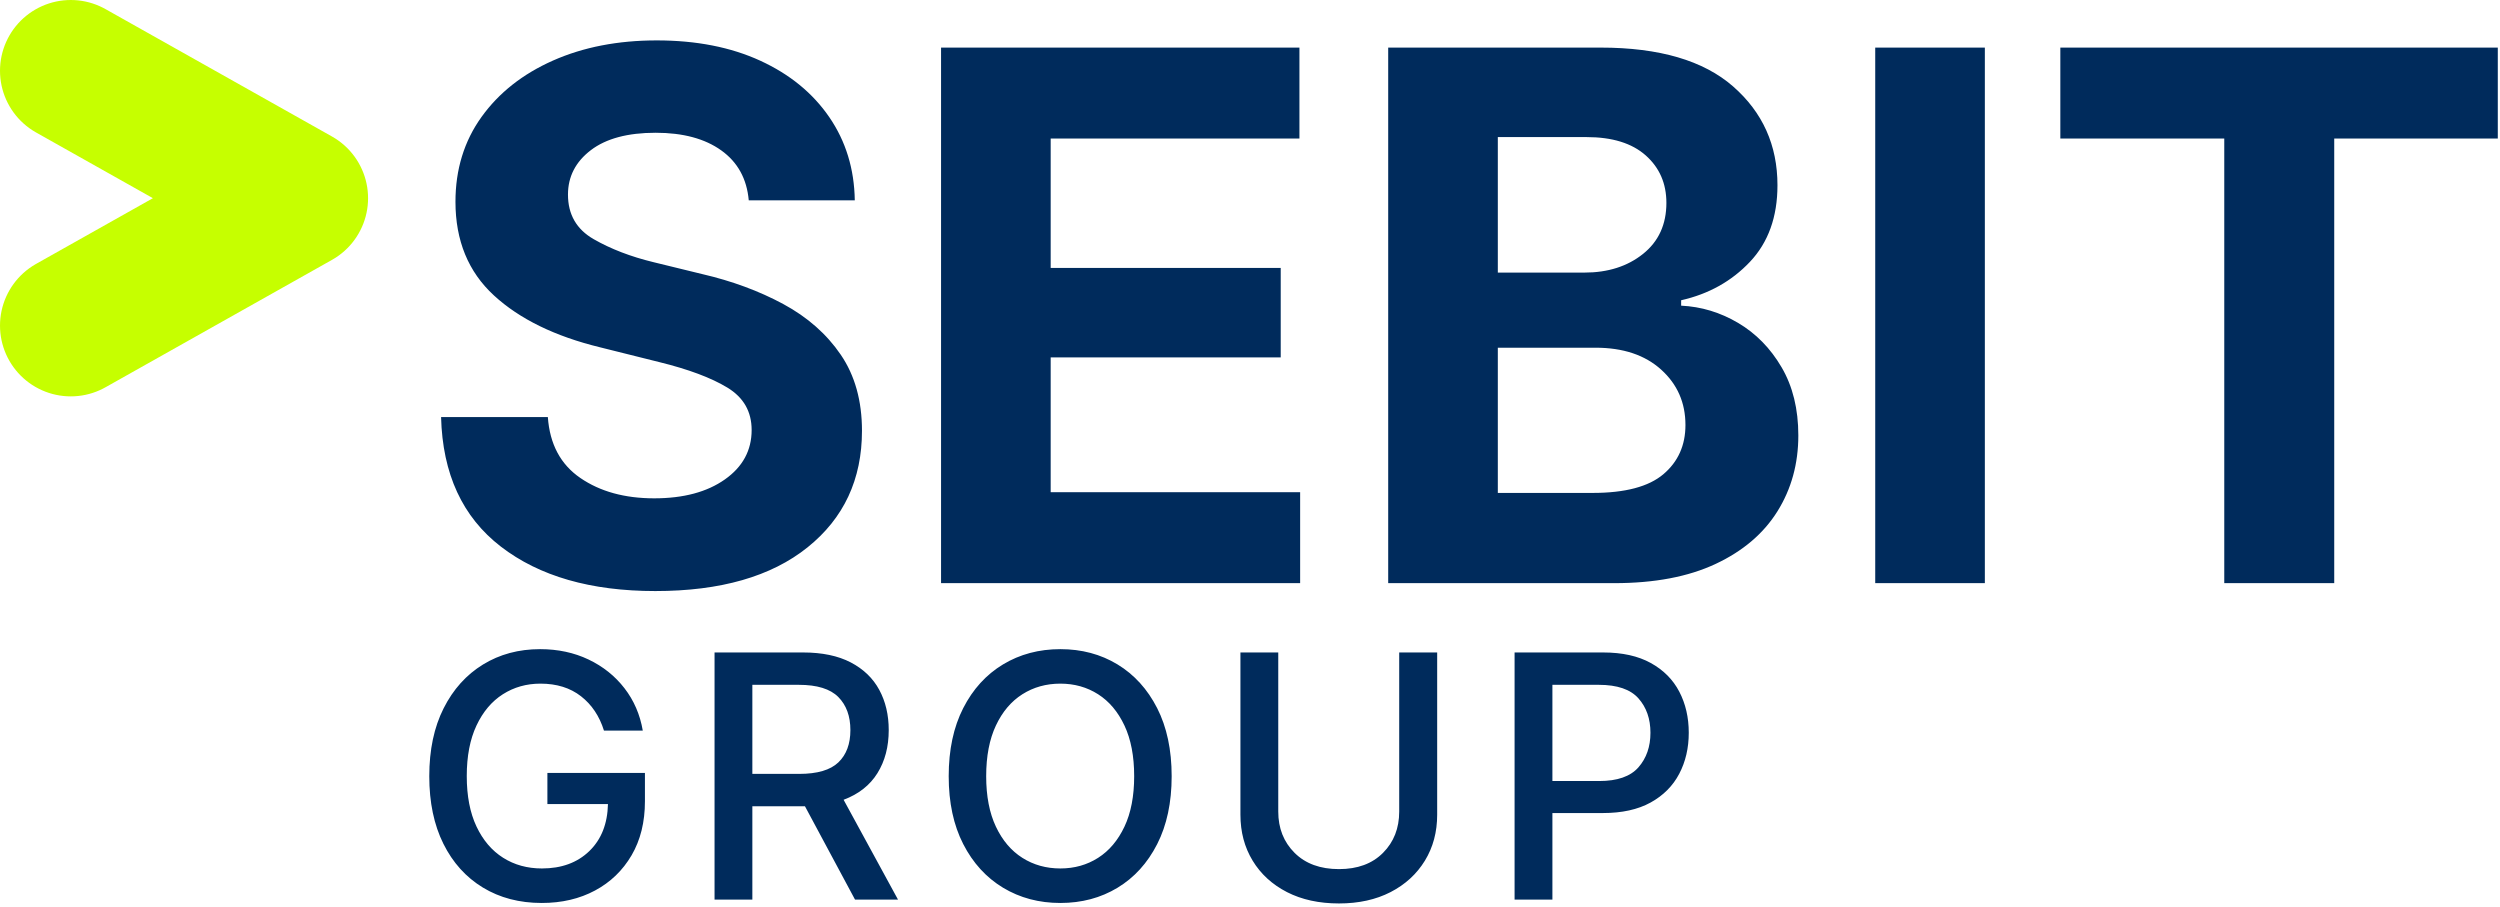
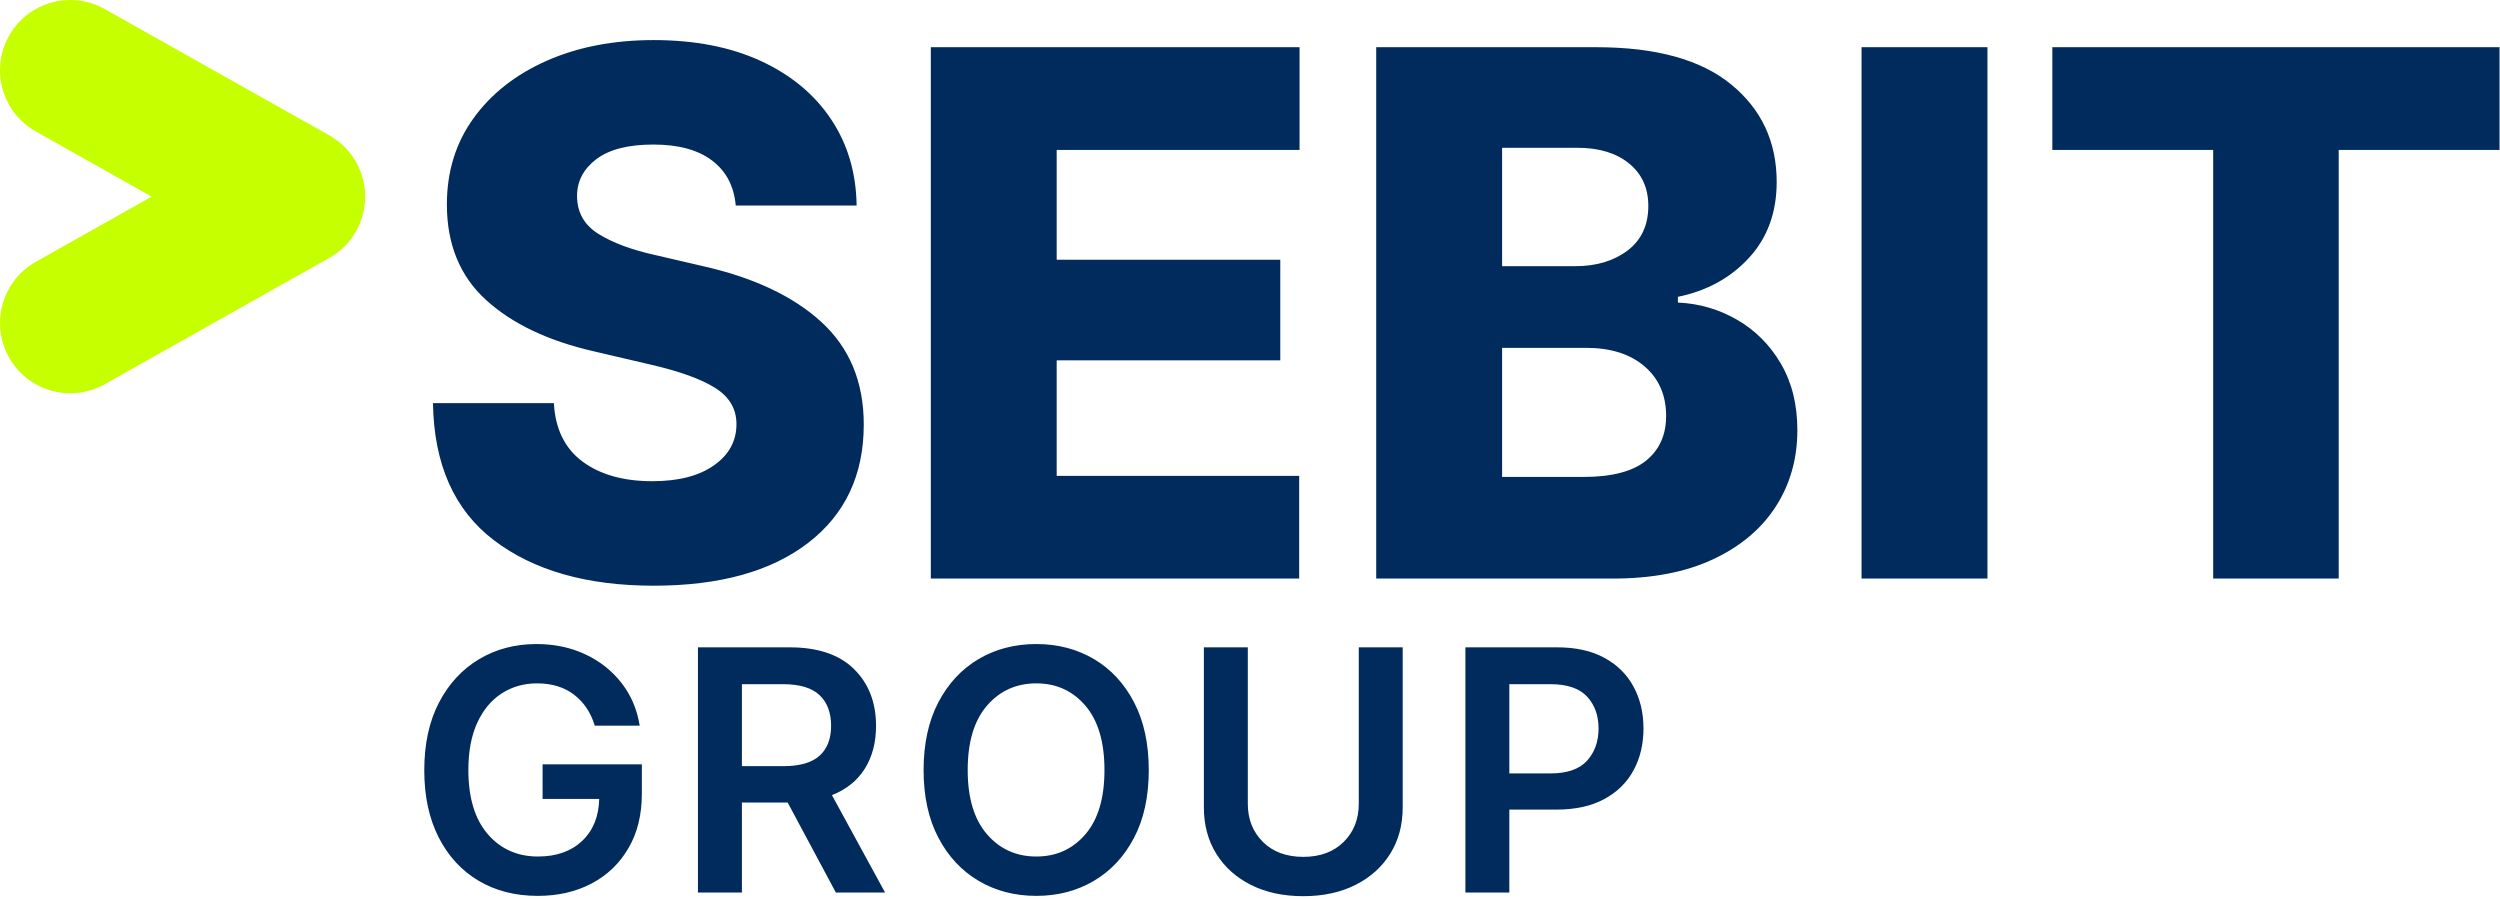
- <svg xmlns="http://www.w3.org/2000/svg" width="883" height="320" viewBox="255 165 883 320" role="img" aria-label="SEBIT Group">
+ <svg xmlns="http://www.w3.org/2000/svg" width="890" height="320" viewBox="255 165 890 320" role="img" aria-label="SEBIT Group">
  <polyline points="280,190 360,235 280,280" fill="none" stroke="#C6FF00" stroke-width="50" stroke-linecap="round" stroke-linejoin="round" />
-   <path fill="#002B5C" d="M486.46 373.76Q452.3 373.76 431.93 358.08Q411.55 342.4 410.79 312.31H448.5Q449.51 326.66 459.99 333.83Q470.46 341.01 486.07 341.01Q501.56 341.01 511.02 334.34Q520.48 327.68 520.48 316.88Q520.48 307.11 511.91 301.9Q503.34 296.7 487.85 292.89L467.03 287.69Q443.04 281.85 429.45 269.34Q415.87 256.84 415.87 236.27Q415.87 219.13 425.07 206.31Q434.28 193.49 450.34 186.38Q466.4 179.27 486.96 179.27Q507.91 179.27 523.53 186.44Q539.14 193.61 547.9 206.37Q556.66 219.13 556.91 235.76H519.46Q518.45 224.34 509.75 218.12Q501.05 211.89 486.58 211.89Q471.73 211.89 463.67 218.05Q455.61 224.21 455.61 233.73Q455.61 244.27 464.68 249.47Q473.76 254.68 485.82 257.6L502.96 261.79Q518.83 265.47 531.65 272.39Q544.47 279.31 551.96 290.29Q559.45 301.27 559.45 317.14Q559.45 342.91 540.22 358.33Q520.99 373.76 486.46 373.76ZM587.38 370.97V181.81H713.96V213.93H626.1V259.63H707.35V291.24H626.1V338.85H714.21V370.97ZM745.31 370.97V181.81H820.34Q851.45 181.81 867.12 195.52Q882.8 209.23 882.8 230.43Q882.8 247.19 873.09 257.47Q863.38 267.75 848.78 271.05V272.96Q859.44 273.47 868.9 279.05Q878.36 284.64 884.26 294.73Q890.17 304.82 890.17 318.79Q890.17 333.77 882.8 345.58Q875.44 357.38 860.97 364.17Q846.49 370.97 825.17 370.97ZM784.03 339.1H817.55Q834.69 339.1 842.5 332.5Q850.3 325.9 850.3 315.11Q850.3 303.3 841.73 295.56Q833.16 287.81 818.56 287.81H784.03ZM784.03 261.28H814.63Q827.07 261.28 835.32 254.68Q843.57 248.08 843.57 236.65Q843.57 226.37 836.27 219.89Q828.97 213.42 815.39 213.42H784.03ZM956.05 181.81V370.97H917.33V181.81ZM982.71 213.93V181.81H1137.22V213.93H1079.45V370.97H1040.61V213.93Z" />
-   <path fill="#002B5C" d="M446.35 483.93Q434.51 483.93 425.55 478.48Q416.58 473.03 411.6 463.01Q406.62 452.99 406.62 439.16Q406.62 425.21 411.69 415.17Q416.76 405.12 425.61 399.7Q434.45 394.28 445.76 394.28Q455.2 394.28 462.87 397.94Q470.55 401.6 475.56 408.08Q480.57 414.55 482.03 423.05H468.32Q465.92 415.37 460.21 410.92Q454.49 406.46 445.88 406.46Q438.5 406.46 432.61 410.21Q426.72 413.96 423.29 421.26Q419.86 428.55 419.86 439.1Q419.86 449.65 423.29 456.91Q426.72 464.18 432.7 467.96Q438.67 471.74 446.41 471.74Q456.78 471.74 463.13 465.62Q469.49 459.49 469.73 449H448.34V437.99H482.79V448.01Q482.79 459.02 478.08 467.08Q473.36 475.14 465.16 479.53Q456.95 483.93 446.35 483.93ZM507.38 482.75V395.45H538.66Q548.74 395.45 555.48 398.96Q562.22 402.48 565.56 408.66Q568.9 414.84 568.9 422.87Q568.9 431.66 564.91 438.08Q560.93 444.49 552.96 447.48L572.18 482.75H557L539.31 449.77Q538.96 449.77 538.55 449.77H520.73V482.75ZM520.73 438.34H537.26Q546.87 438.34 551.12 434.27Q555.36 430.2 555.36 422.87Q555.36 415.49 551.09 411.18Q546.81 406.88 537.14 406.88H520.73ZM629.52 483.93Q618.21 483.93 609.27 478.54Q600.34 473.14 595.21 463.12Q590.08 453.11 590.08 439.16Q590.08 425.16 595.21 415.11Q600.34 405.06 609.27 399.67Q618.21 394.28 629.52 394.28Q640.82 394.28 649.7 399.67Q658.58 405.06 663.71 415.11Q668.83 425.16 668.83 439.16Q668.83 453.11 663.71 463.15Q658.58 473.2 649.7 478.56Q640.82 483.93 629.52 483.93ZM629.52 471.74Q636.96 471.74 642.85 467.99Q648.73 464.24 652.16 456.97Q655.59 449.71 655.59 439.16Q655.59 428.55 652.16 421.26Q648.73 413.96 642.85 410.21Q636.96 406.46 629.52 406.46Q622.02 406.46 616.1 410.21Q610.18 413.96 606.75 421.26Q603.32 428.55 603.32 439.16Q603.32 449.71 606.75 456.97Q610.18 464.24 616.1 467.99Q622.02 471.74 629.52 471.74ZM727.93 484.1Q717.38 484.1 709.56 480.09Q701.73 476.07 697.43 468.98Q693.12 461.89 693.12 452.75V395.45H706.48V451.64Q706.48 460.49 712.25 466.23Q718.02 471.97 727.93 471.97Q737.77 471.97 743.48 466.23Q749.2 460.49 749.2 451.64V395.45H762.61V452.75Q762.61 461.89 758.28 468.98Q753.94 476.07 746.15 480.09Q738.36 484.1 727.93 484.1ZM789.95 482.75V395.45H821.24Q831.32 395.45 838.05 399.17Q844.79 402.89 848.13 409.31Q851.47 415.72 851.47 423.81Q851.47 431.89 848.1 438.31Q844.73 444.73 838 448.45Q831.26 452.17 821.12 452.17H803.31V482.75ZM803.31 440.86H819.83Q829.44 440.86 833.69 436.03Q837.94 431.19 837.94 423.81Q837.94 416.43 833.69 411.65Q829.44 406.88 819.71 406.88H803.31Z" />
+   <path fill="#002B5C" d="M487.72 373.51Q452.18 373.51 430.91 357.38Q409.65 341.26 409.14 308.51H452.18Q452.94 322.34 462.4 329.33Q471.86 336.31 487.22 336.31Q501.18 336.31 509.18 330.66Q517.18 325.01 517.18 316Q517.18 307.87 509.62 303.11Q502.07 298.35 486.58 294.79L466.52 290.1Q442.02 284.51 428.06 271.82Q414.09 259.12 414.09 237.79Q414.09 220.27 423.55 207.13Q433.01 193.99 449.64 186.63Q466.27 179.27 487.72 179.27Q509.69 179.27 525.81 186.69Q541.93 194.12 550.82 207.39Q559.71 220.65 559.96 238.17H516.92Q516.04 227.89 508.54 222.18Q501.05 216.46 487.6 216.46Q474.14 216.46 467.29 221.67Q460.43 226.88 460.43 234.75Q460.43 243.51 468.05 248.27Q475.66 253.03 488.36 255.82L504.74 259.63Q532.16 265.72 547.33 279.56Q562.5 293.4 562.5 316.12Q562.5 343.04 542.7 358.27Q522.89 373.51 487.72 373.51ZM586.37 370.97V181.81H717.64V218.37H631.18V257.47H710.78V293.27H631.18V334.4H717.51V370.97ZM744.93 370.97V181.81H823.39Q855.13 181.81 871.31 195.07Q887.5 208.34 887.5 229.79Q887.5 246.04 877.66 256.77Q867.82 267.5 852.33 270.67V272.71Q863.63 273.21 873.34 278.8Q883.06 284.38 888.96 294.41Q894.86 304.44 894.86 318.15Q894.86 333.39 887.18 345.32Q879.5 357.26 864.84 364.11Q850.18 370.97 829.23 370.97ZM789.75 334.79H818.69Q833.8 334.79 840.97 329.01Q848.14 323.23 848.14 313.08Q848.14 302.03 840.46 295.43Q832.78 288.83 819.58 288.83H789.75ZM789.75 259.76H815.77Q827.07 259.76 834.43 254.17Q841.8 248.58 841.8 238.3Q841.8 228.78 834.94 223.19Q828.09 217.61 816.53 217.61H789.75ZM962.53 181.81V370.97H917.71V181.81ZM985.63 218.37V181.81H1144.83V218.37H1087.58V370.97H1042.89V218.37Z" />
+   <path fill="#002B5C" d="M446.46 483.93Q434.39 483.93 425.31 478.51Q416.23 473.09 411.13 463.04Q406.04 452.99 406.04 439.22Q406.04 425.16 411.28 415.11Q416.52 405.06 425.55 399.67Q434.57 394.28 446 394.28Q455.61 394.28 463.43 397.97Q471.25 401.66 476.32 408.22Q481.39 414.79 482.73 423.34H466.74Q464.63 416.37 459.38 412.32Q454.14 408.28 446.17 408.28Q439.14 408.28 433.6 411.86Q428.07 415.43 424.9 422.31Q421.74 429.2 421.74 439.1Q421.74 453.93 428.62 461.92Q435.51 469.92 446.52 469.92Q456.37 469.92 462.23 464.38Q468.09 458.85 468.32 449.41H448.16V437.11H483.5V447.6Q483.5 458.79 478.72 466.96Q473.95 475.14 465.6 479.53Q457.25 483.93 446.46 483.93ZM503.47 482.75V395.45H536.11Q551.17 395.45 559.02 403.18Q566.87 410.92 566.87 423.4Q566.87 432.25 562.89 438.63Q558.9 445.02 551.17 448.07L570.09 482.75H552.57L535.41 450.7H519.12V482.75ZM519.12 437.75H533.82Q542.67 437.75 546.77 434.03Q550.87 430.31 550.87 423.4Q550.87 416.37 546.77 412.47Q542.67 408.57 533.71 408.57H519.12ZM623.94 483.93Q612.45 483.93 603.4 478.59Q594.35 473.26 589.07 463.24Q583.8 453.22 583.8 439.16Q583.8 425.04 589.07 414.99Q594.35 404.94 603.4 399.61Q612.45 394.28 623.94 394.28Q635.36 394.28 644.41 399.61Q653.47 404.94 658.71 414.99Q663.96 425.04 663.96 439.16Q663.96 453.28 658.71 463.27Q653.47 473.26 644.41 478.59Q635.36 483.93 623.94 483.93ZM623.94 469.92Q634.6 469.92 641.4 462.01Q648.19 454.1 648.19 439.16Q648.19 424.16 641.4 416.22Q634.6 408.28 623.94 408.28Q613.21 408.28 606.36 416.22Q599.5 424.16 599.5 439.16Q599.5 454.04 606.36 461.98Q613.21 469.92 623.94 469.92ZM718.97 484.04Q708.31 484.04 700.34 480.03Q692.37 476.02 687.97 468.9Q683.58 461.78 683.58 452.46V395.45H699.22V451.17Q699.22 459.38 704.59 464.71Q709.95 470.04 718.97 470.04Q727.99 470.04 733.36 464.71Q738.72 459.38 738.72 451.17V395.45H754.36V452.46Q754.36 461.78 749.94 468.9Q745.51 476.02 737.54 480.03Q729.58 484.04 718.97 484.04ZM776.68 482.75V395.45H809.32Q819.34 395.45 826.19 399.2Q833.05 402.95 836.56 409.48Q840.08 416.02 840.08 424.34Q840.08 432.71 836.53 439.25Q832.99 445.78 826.07 449.5Q819.16 453.22 809.08 453.22H792.32V482.75ZM792.32 440.33H807.03Q815.88 440.33 819.98 435.82Q824.08 431.31 824.08 424.34Q824.08 417.36 819.98 412.97Q815.88 408.57 806.91 408.57H792.32Z" />
</svg>
